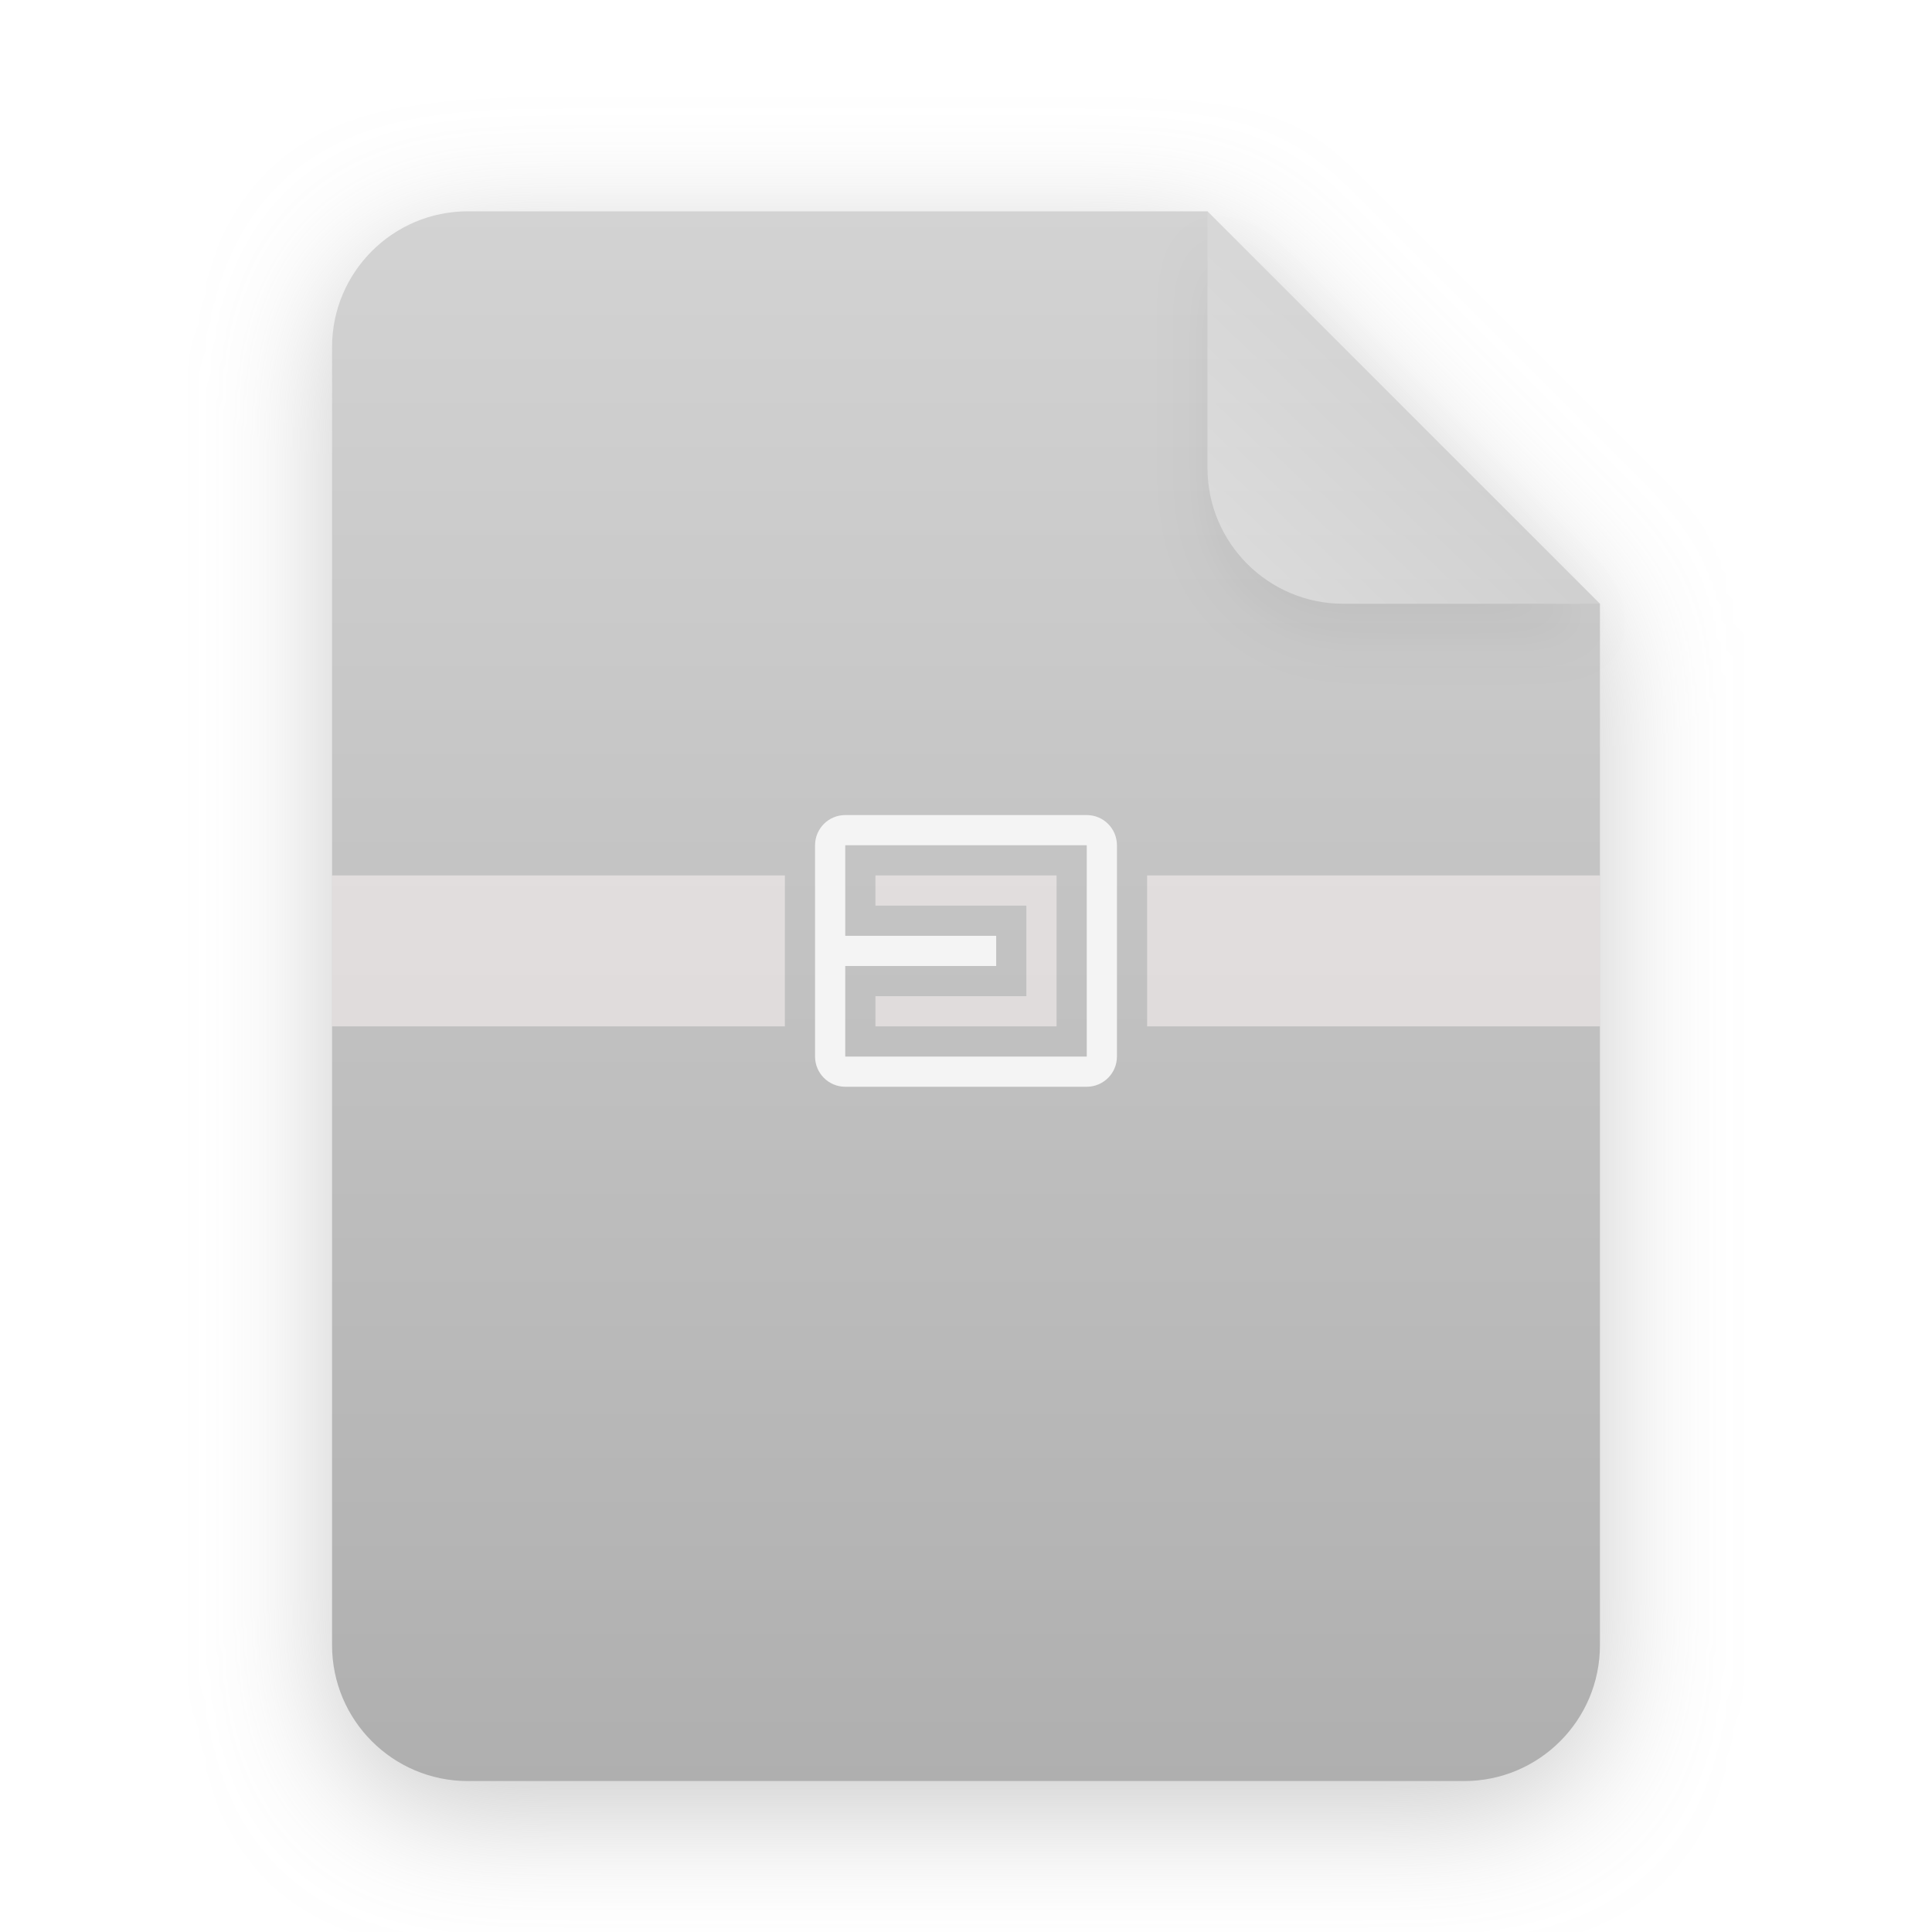
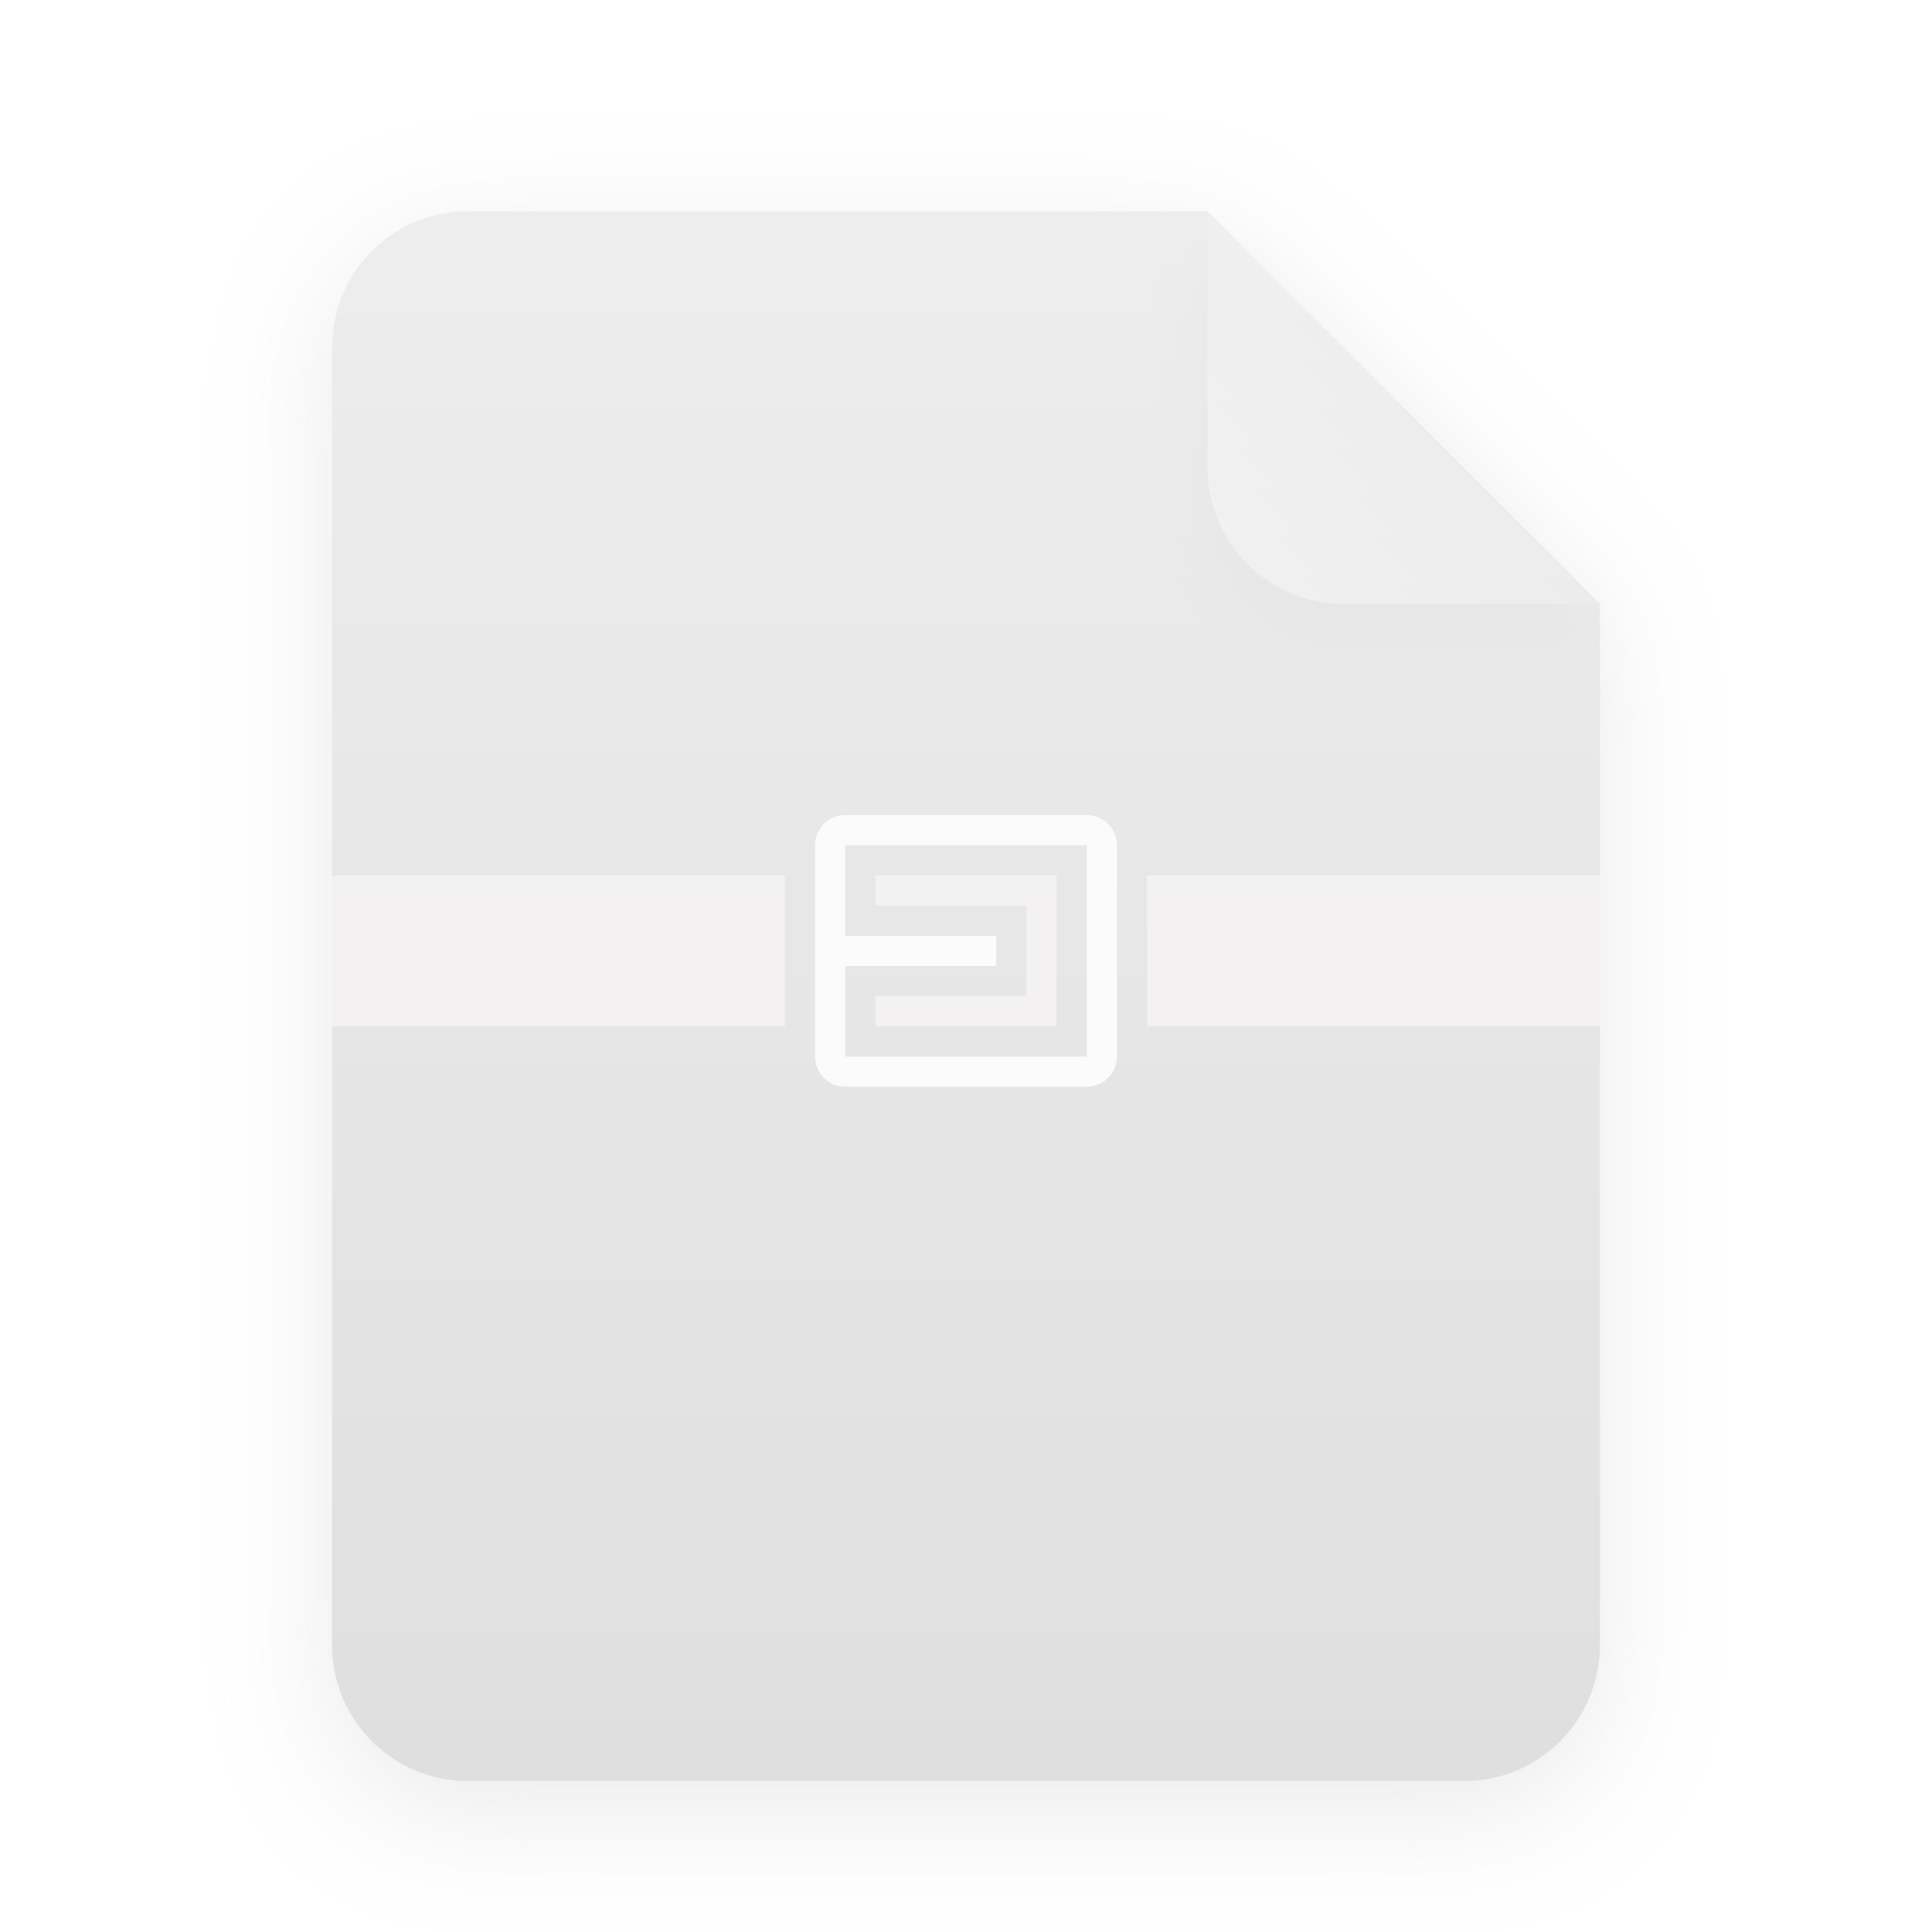
<svg xmlns="http://www.w3.org/2000/svg" xmlns:xlink="http://www.w3.org/1999/xlink" width="64px" height="64px" viewBox="0 0 64 64" version="1.1">
  <defs>
    <linearGradient x1="50%" y1="0%" x2="50%" y2="100%" id="linearGradient-1">
      <stop stop-color="#D3D3D3" offset="0%" />
      <stop stop-color="#AFAFAF" offset="100%" />
    </linearGradient>
    <path d="M53,54.5 C53,56.985 50.985,59 48.5,59 L15.5,59 C13.015,59 11,56.985 11,54.5 L11,11.5 C11,9.015 13.015,7 15.5,7 L40,7 L53,20 L53,54.5 Z" id="path-2" />
    <filter x="-15.5%" y="-10.6%" width="131.0%" height="125.0%" filterUnits="objectBoundingBox" id="filter-3">
      <feOffset dx="0" dy="1" in="SourceAlpha" result="shadowOffsetOuter1" />
      <feGaussianBlur stdDeviation="2" in="shadowOffsetOuter1" result="shadowBlurOuter1" />
      <feColorMatrix values="0 0 0 0 0.599   0 0 0 0 0.599   0 0 0 0 0.599  0 0 0 0.5 0" type="matrix" in="shadowBlurOuter1" />
    </filter>
    <linearGradient x1="50%" y1="50%" x2="10.489%" y2="91.194%" id="linearGradient-4">
      <stop stop-color="#FFFFFF" stop-opacity="0.1" offset="0%" />
      <stop stop-color="#FFFFFF" stop-opacity="0.3" offset="100%" />
    </linearGradient>
    <path d="M40,7 L53,20 L44.5,20 C42.015,20 40,17.985 40,15.5 L40,7 Z" id="path-5" />
    <filter x="-26.9%" y="-19.2%" width="153.8%" height="153.8%" filterUnits="objectBoundingBox" id="filter-6">
      <feOffset dx="0" dy="1" in="SourceAlpha" result="shadowOffsetOuter1" />
      <feGaussianBlur stdDeviation="1" in="shadowOffsetOuter1" result="shadowBlurOuter1" />
      <feComposite in="shadowBlurOuter1" in2="SourceAlpha" operator="out" result="shadowBlurOuter1" />
      <feColorMatrix values="0 0 0 0 0   0 0 0 0 0   0 0 0 0 0  0 0 0 0.05 0" type="matrix" in="shadowBlurOuter1" />
    </filter>
  </defs>
-   <g id="zip-64" stroke="none" stroke-width="1" fill="none" fill-rule="evenodd">
+   <g id="zip-64" stroke="none" stroke-width="1" fill="none" fill-rule="evenodd" opacity="0.4">
    <g id="编组">
      <g id="路径">
        <use fill="black" fill-opacity="1" filter="url(#filter-3)" xlink:href="#path-2" />
        <use fill="url(#linearGradient-1)" fill-rule="evenodd" xlink:href="#path-2" />
      </g>
      <g id="折角">
        <use fill="black" fill-opacity="1" filter="url(#filter-6)" xlink:href="#path-5" />
        <use fill="url(#linearGradient-4)" fill-rule="evenodd" xlink:href="#path-5" />
      </g>
-       <g id="Group" transform="translate(11, 27)">
-         <path d="M15,2 L15,7 L0,7 L0,2 L15,2 Z M42,2 L42,7 L27,7 L27,2 L42,2 Z M18,2 L24,2 L24,7 L18,7 L18,6 L23,6 L23,3 L18,3 L18,2 Z" id="Combined-Shape" fill-opacity="0.5" fill="#FFF8F8" />
-         <path d="M25,0 C25.552,-1.01453063e-16 26,0.448 26,1 L26,8 C26,8.552 25.552,9 25,9 L17,9 C16.448,9 16,8.552 16,8 L16,1 C16,0.448 16.448,1.01453063e-16 17,0 L25,0 Z M17,8 L25,8 L25,1 L17,1 L17,4 L22,4 L22,5 L17,5 L17,8 Z" id="Combined-Shape" fill="#F4F4F4" />
+       <g id="Group" transform="translate(11, 26.75)">
+         <path d="M15,2.25 L15,7.25 L0,7.25 L0,2.25 L15,2.25 Z M42,2.25 L42,7.25 L27,7.25 L27,2.25 L42,2.25 Z M18,2.25 L24,2.25 L24,7.25 L18,7.25 L18,6.25 L23,6.25 L23,3.25 L18,3.25 L18,2.25 Z" id="Combined-Shape" fill-opacity="0.5" fill="#FFF8F8" />
+         <path d="M25,0.25 C25.552,0.25 26,0.698 26,1.25 L26,8.25 C26,8.802 25.552,9.25 25,9.25 L17,9.25 C16.448,9.25 16,8.802 16,8.25 L16,1.25 C16,0.698 16.448,0.25 17,0.25 L25,0.25 Z M17,8.25 L25,8.25 L25,1.25 L17,1.25 L17,4.25 L22,4.25 L22,5.25 L17,5.25 L17,8.25 Z" id="Combined-Shape" fill="#F4F4F4" />
      </g>
    </g>
  </g>
</svg>
